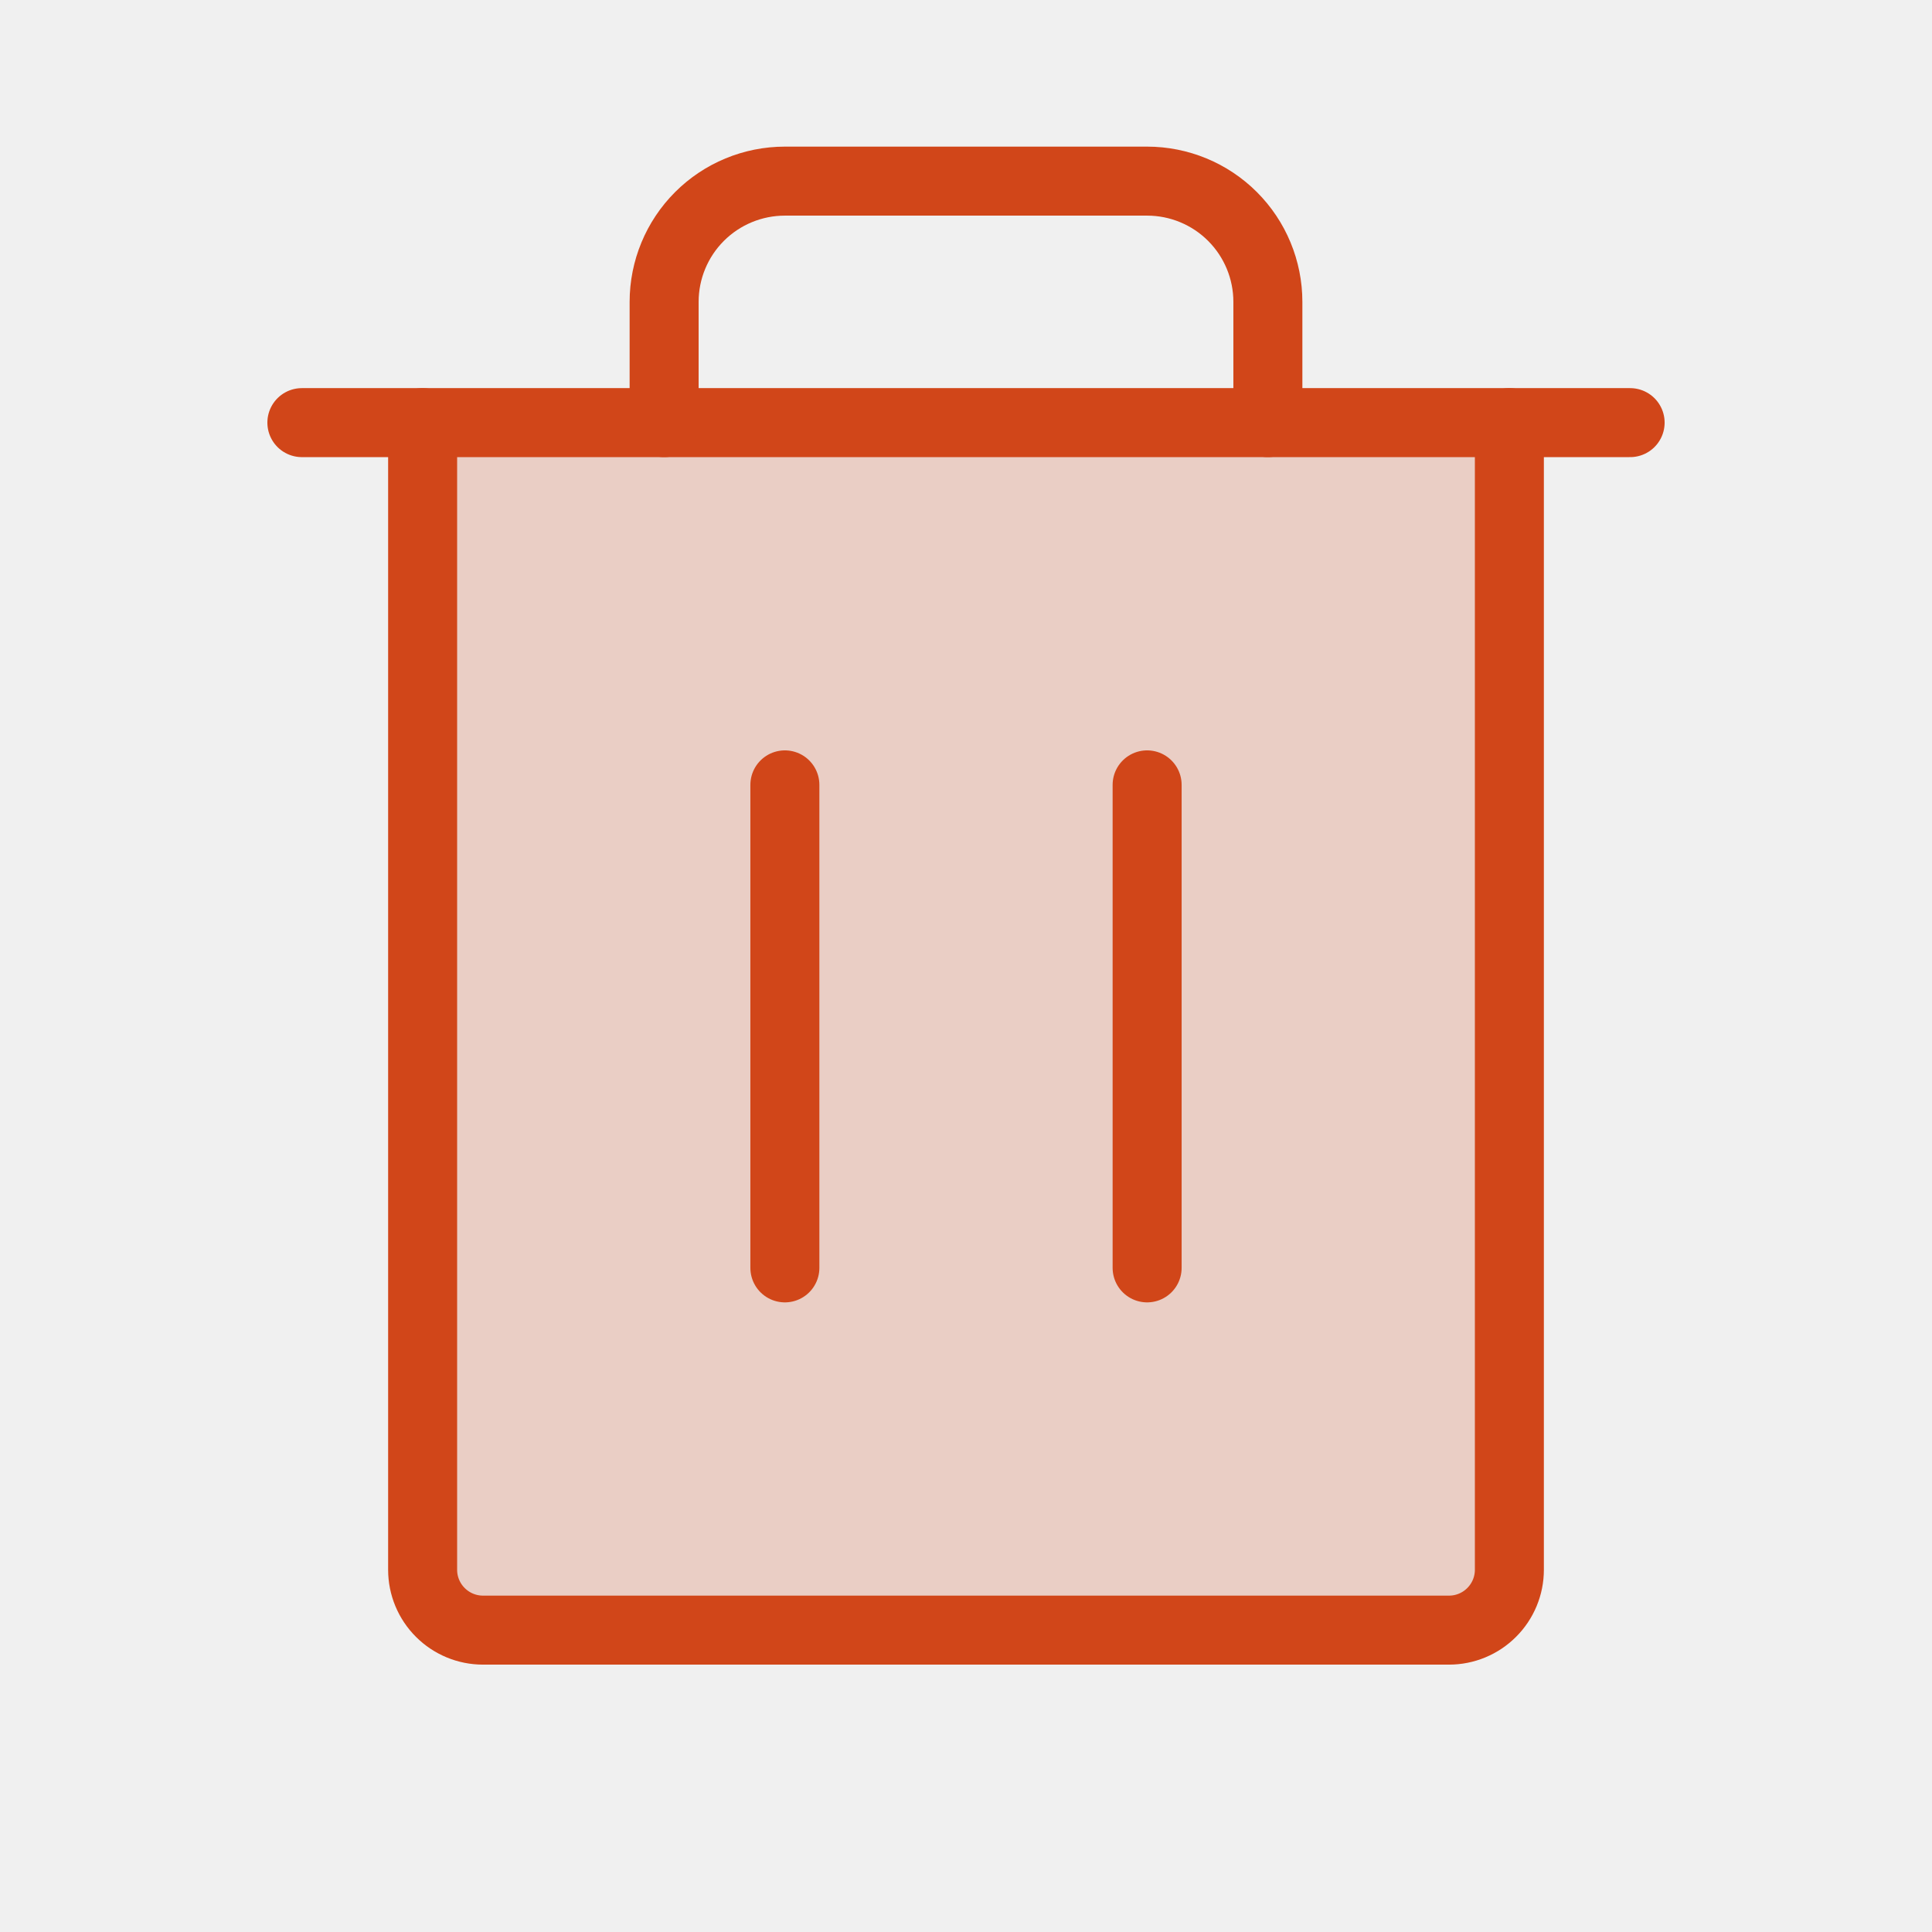
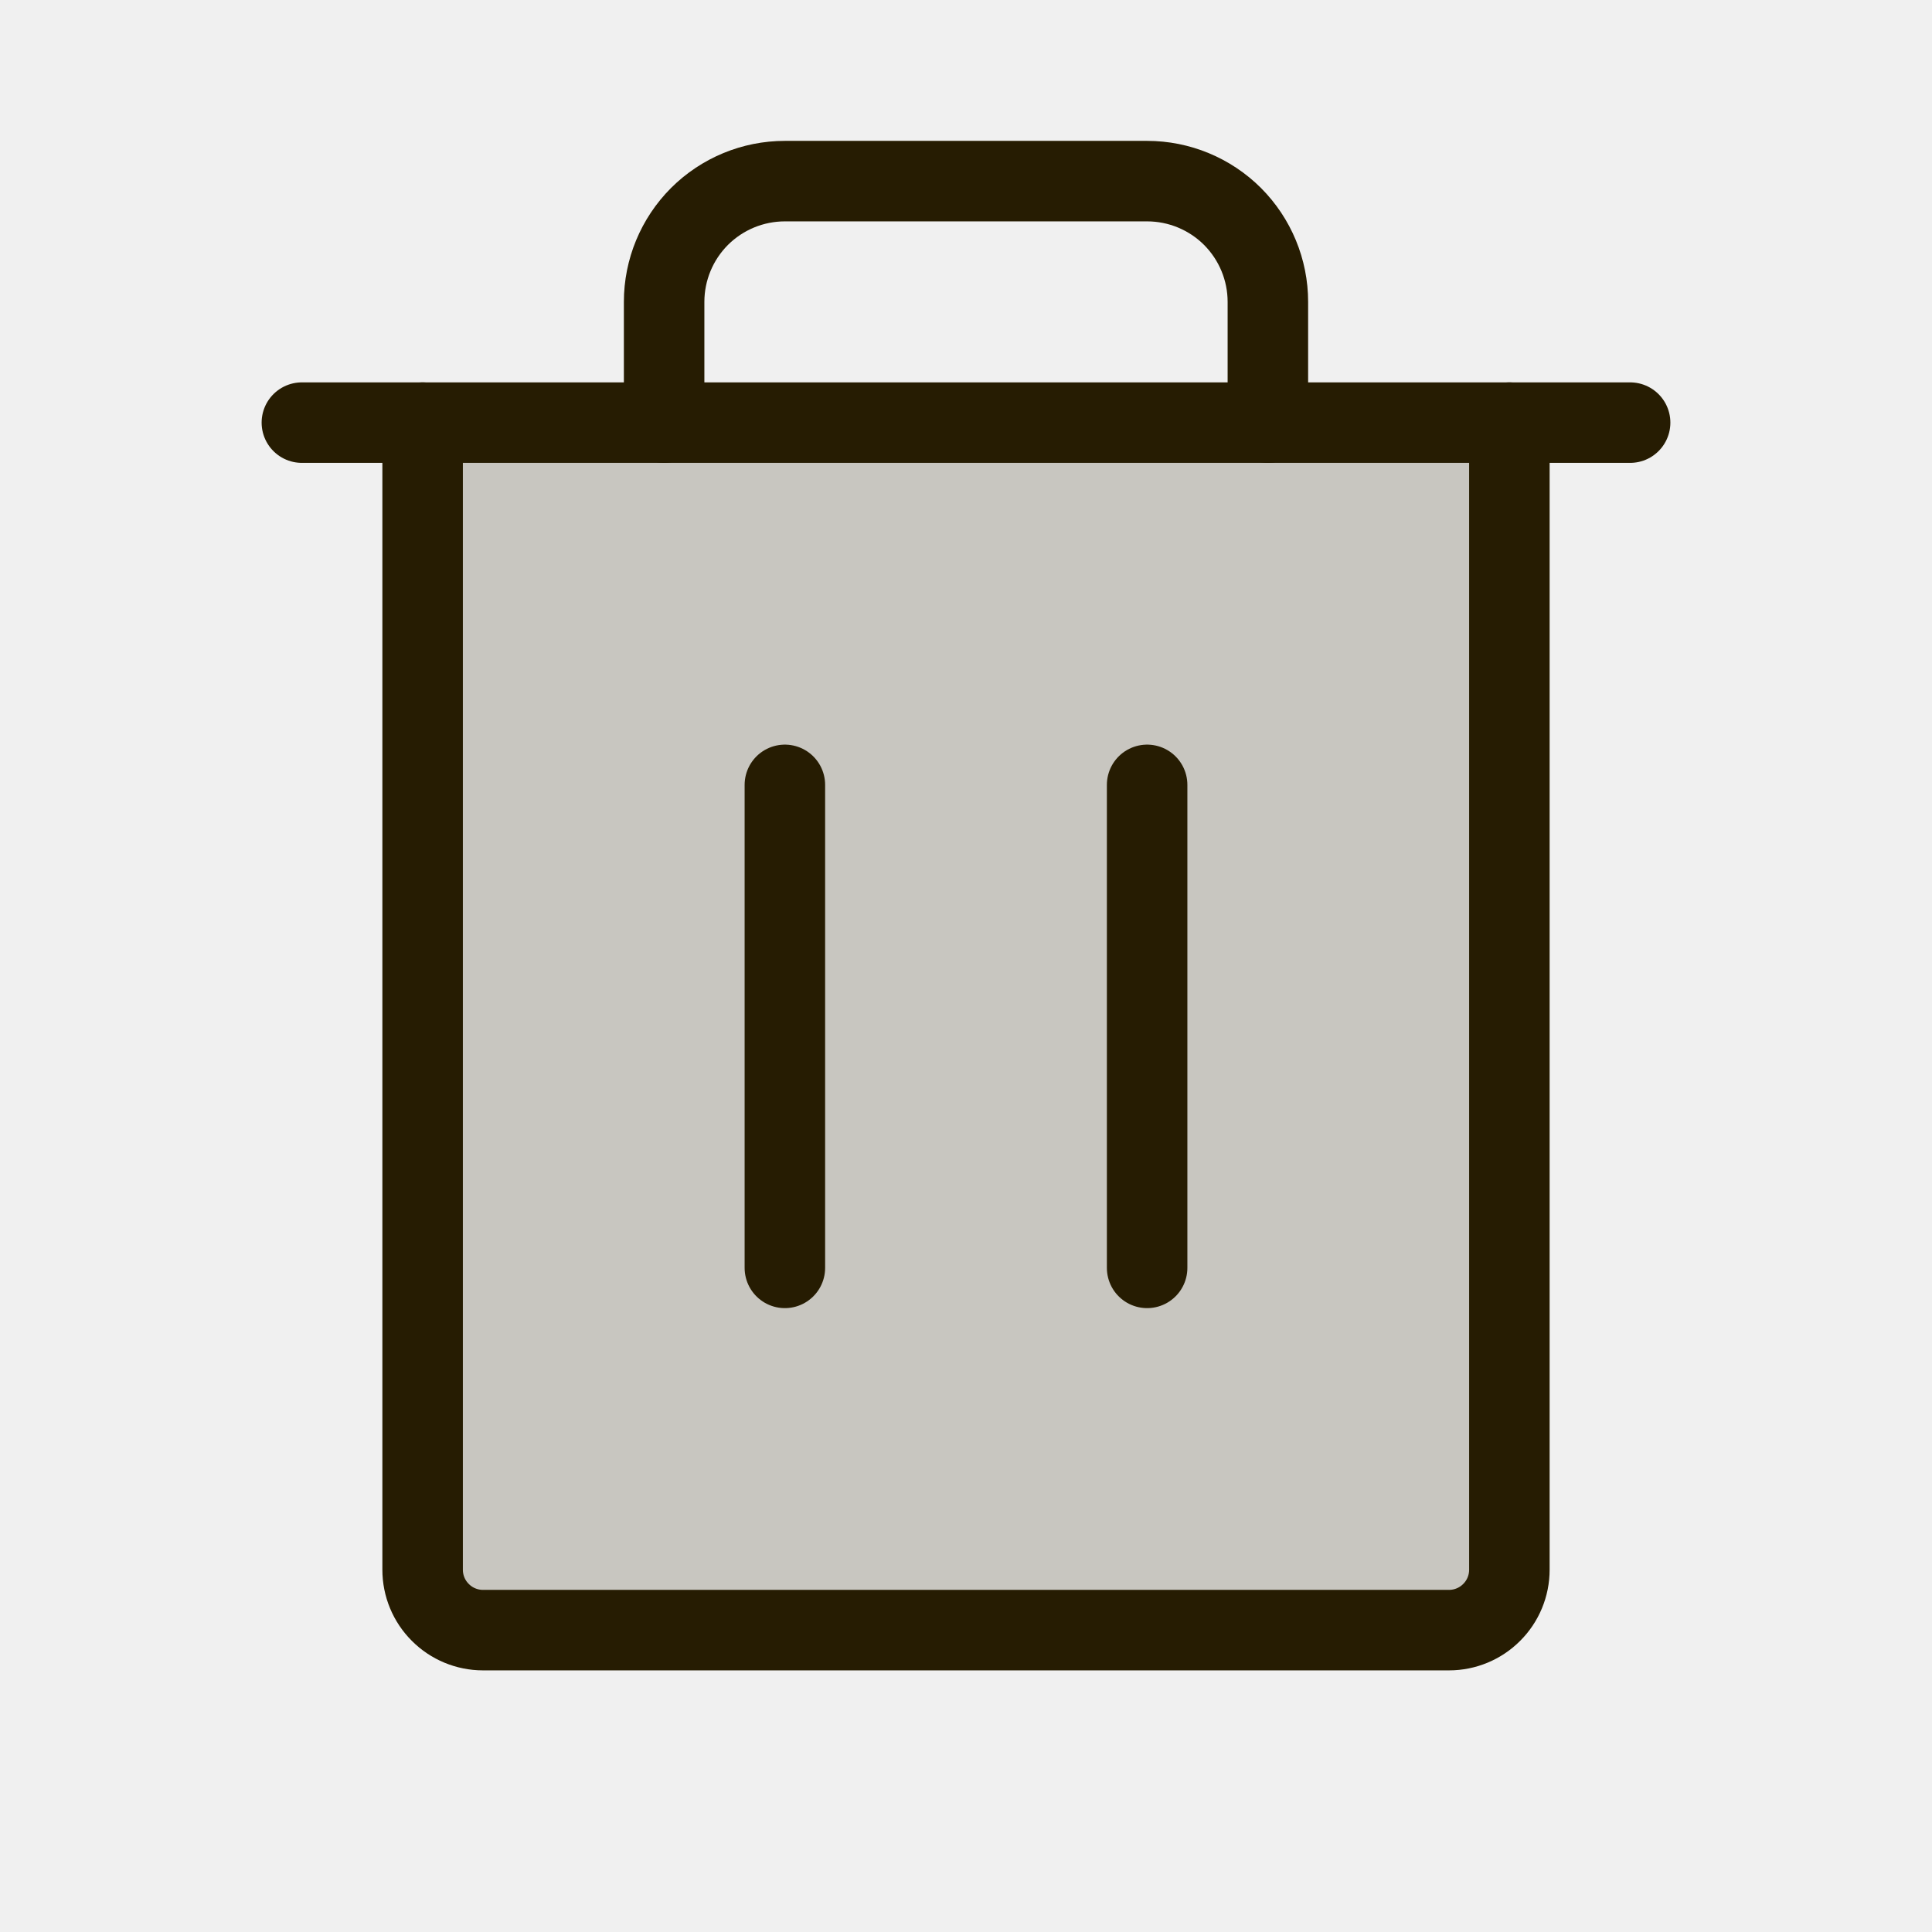
- <svg xmlns="http://www.w3.org/2000/svg" width="56" height="56" viewBox="0 0 56 56" fill="none">
-   <g id="Trash" clip-path="url(#clip0_2616_264)">
-     <path id="Vector" opacity="0.2" d="M43.75 12.25V45.5C43.75 45.964 43.566 46.409 43.237 46.737C42.909 47.066 42.464 47.25 42 47.25H14C13.536 47.25 13.091 47.066 12.763 46.737C12.434 46.409 12.25 45.964 12.25 45.5V12.25H43.75Z" fill="#D14619" />
-     <path id="Vector_2" d="M47.25 12.25H8.75" stroke="#D14619" stroke-width="2" stroke-linecap="round" stroke-linejoin="round" />
-     <path id="Vector_3" d="M22.75 22.75V36.75" stroke="#D14619" stroke-width="2" stroke-linecap="round" stroke-linejoin="round" />
-     <path id="Vector_4" d="M33.25 22.75V36.75" stroke="#D14619" stroke-width="2" stroke-linecap="round" stroke-linejoin="round" />
-     <path id="Vector_5" d="M43.75 12.25V45.5C43.75 45.964 43.566 46.409 43.237 46.737C42.909 47.066 42.464 47.25 42 47.25H14C13.536 47.25 13.091 47.066 12.763 46.737C12.434 46.409 12.25 45.964 12.25 45.5V12.25" stroke="#D14619" stroke-width="2" stroke-linecap="round" stroke-linejoin="round" />
-     <path id="Vector_6" d="M36.75 12.25V8.75C36.75 7.822 36.381 6.931 35.725 6.275C35.069 5.619 34.178 5.25 33.25 5.25H22.75C21.822 5.25 20.931 5.619 20.275 6.275C19.619 6.931 19.25 7.822 19.25 8.75V12.25" stroke="#D14619" stroke-width="2" stroke-linecap="round" stroke-linejoin="round" />
+ <svg xmlns="http://www.w3.org/2000/svg" width="24" height="24" viewBox="0 0 24 24" fill="none">
+   <g id="Trash" clip-path="url(#clip0_531_8756)">
+     <path id="Vector" opacity="0.2" d="M18.75 5.25V19.5C18.75 19.699 18.671 19.89 18.53 20.03C18.39 20.171 18.199 20.25 18 20.25H6C5.801 20.25 5.61 20.171 5.47 20.03C5.329 19.89 5.25 19.699 5.25 19.5V5.25H18.75Z" fill="#261C02" />
+     <path id="Vector_2" d="M20.25 5.25H3.75" stroke="#261C02" stroke-linecap="round" stroke-linejoin="round" />
+     <path id="Vector_3" d="M9.75 9.75V15.75" stroke="#261C02" stroke-linecap="round" stroke-linejoin="round" />
+     <path id="Vector_4" d="M14.25 9.75V15.75" stroke="#261C02" stroke-linecap="round" stroke-linejoin="round" />
+     <path id="Vector_5" d="M18.75 5.25V19.5C18.75 19.699 18.671 19.89 18.53 20.03C18.39 20.171 18.199 20.25 18 20.25H6C5.801 20.25 5.61 20.171 5.47 20.03C5.329 19.89 5.25 19.699 5.25 19.5V5.25" stroke="#261C02" stroke-linecap="round" stroke-linejoin="round" />
+     <path id="Vector_6" d="M15.75 5.25V3.75C15.75 3.352 15.592 2.971 15.311 2.689C15.029 2.408 14.648 2.25 14.25 2.25H9.75C9.352 2.25 8.971 2.408 8.689 2.689C8.408 2.971 8.25 3.352 8.25 3.75V5.25" stroke="#261C02" stroke-linecap="round" stroke-linejoin="round" />
  </g>
  <defs>
-     <clipPath id="clip0_2616_264">
-       <rect width="56" height="56" fill="white" />
+     <clipPath id="clip0_531_8756">
+       <rect width="24" height="24" fill="white" />
    </clipPath>
  </defs>
</svg>
